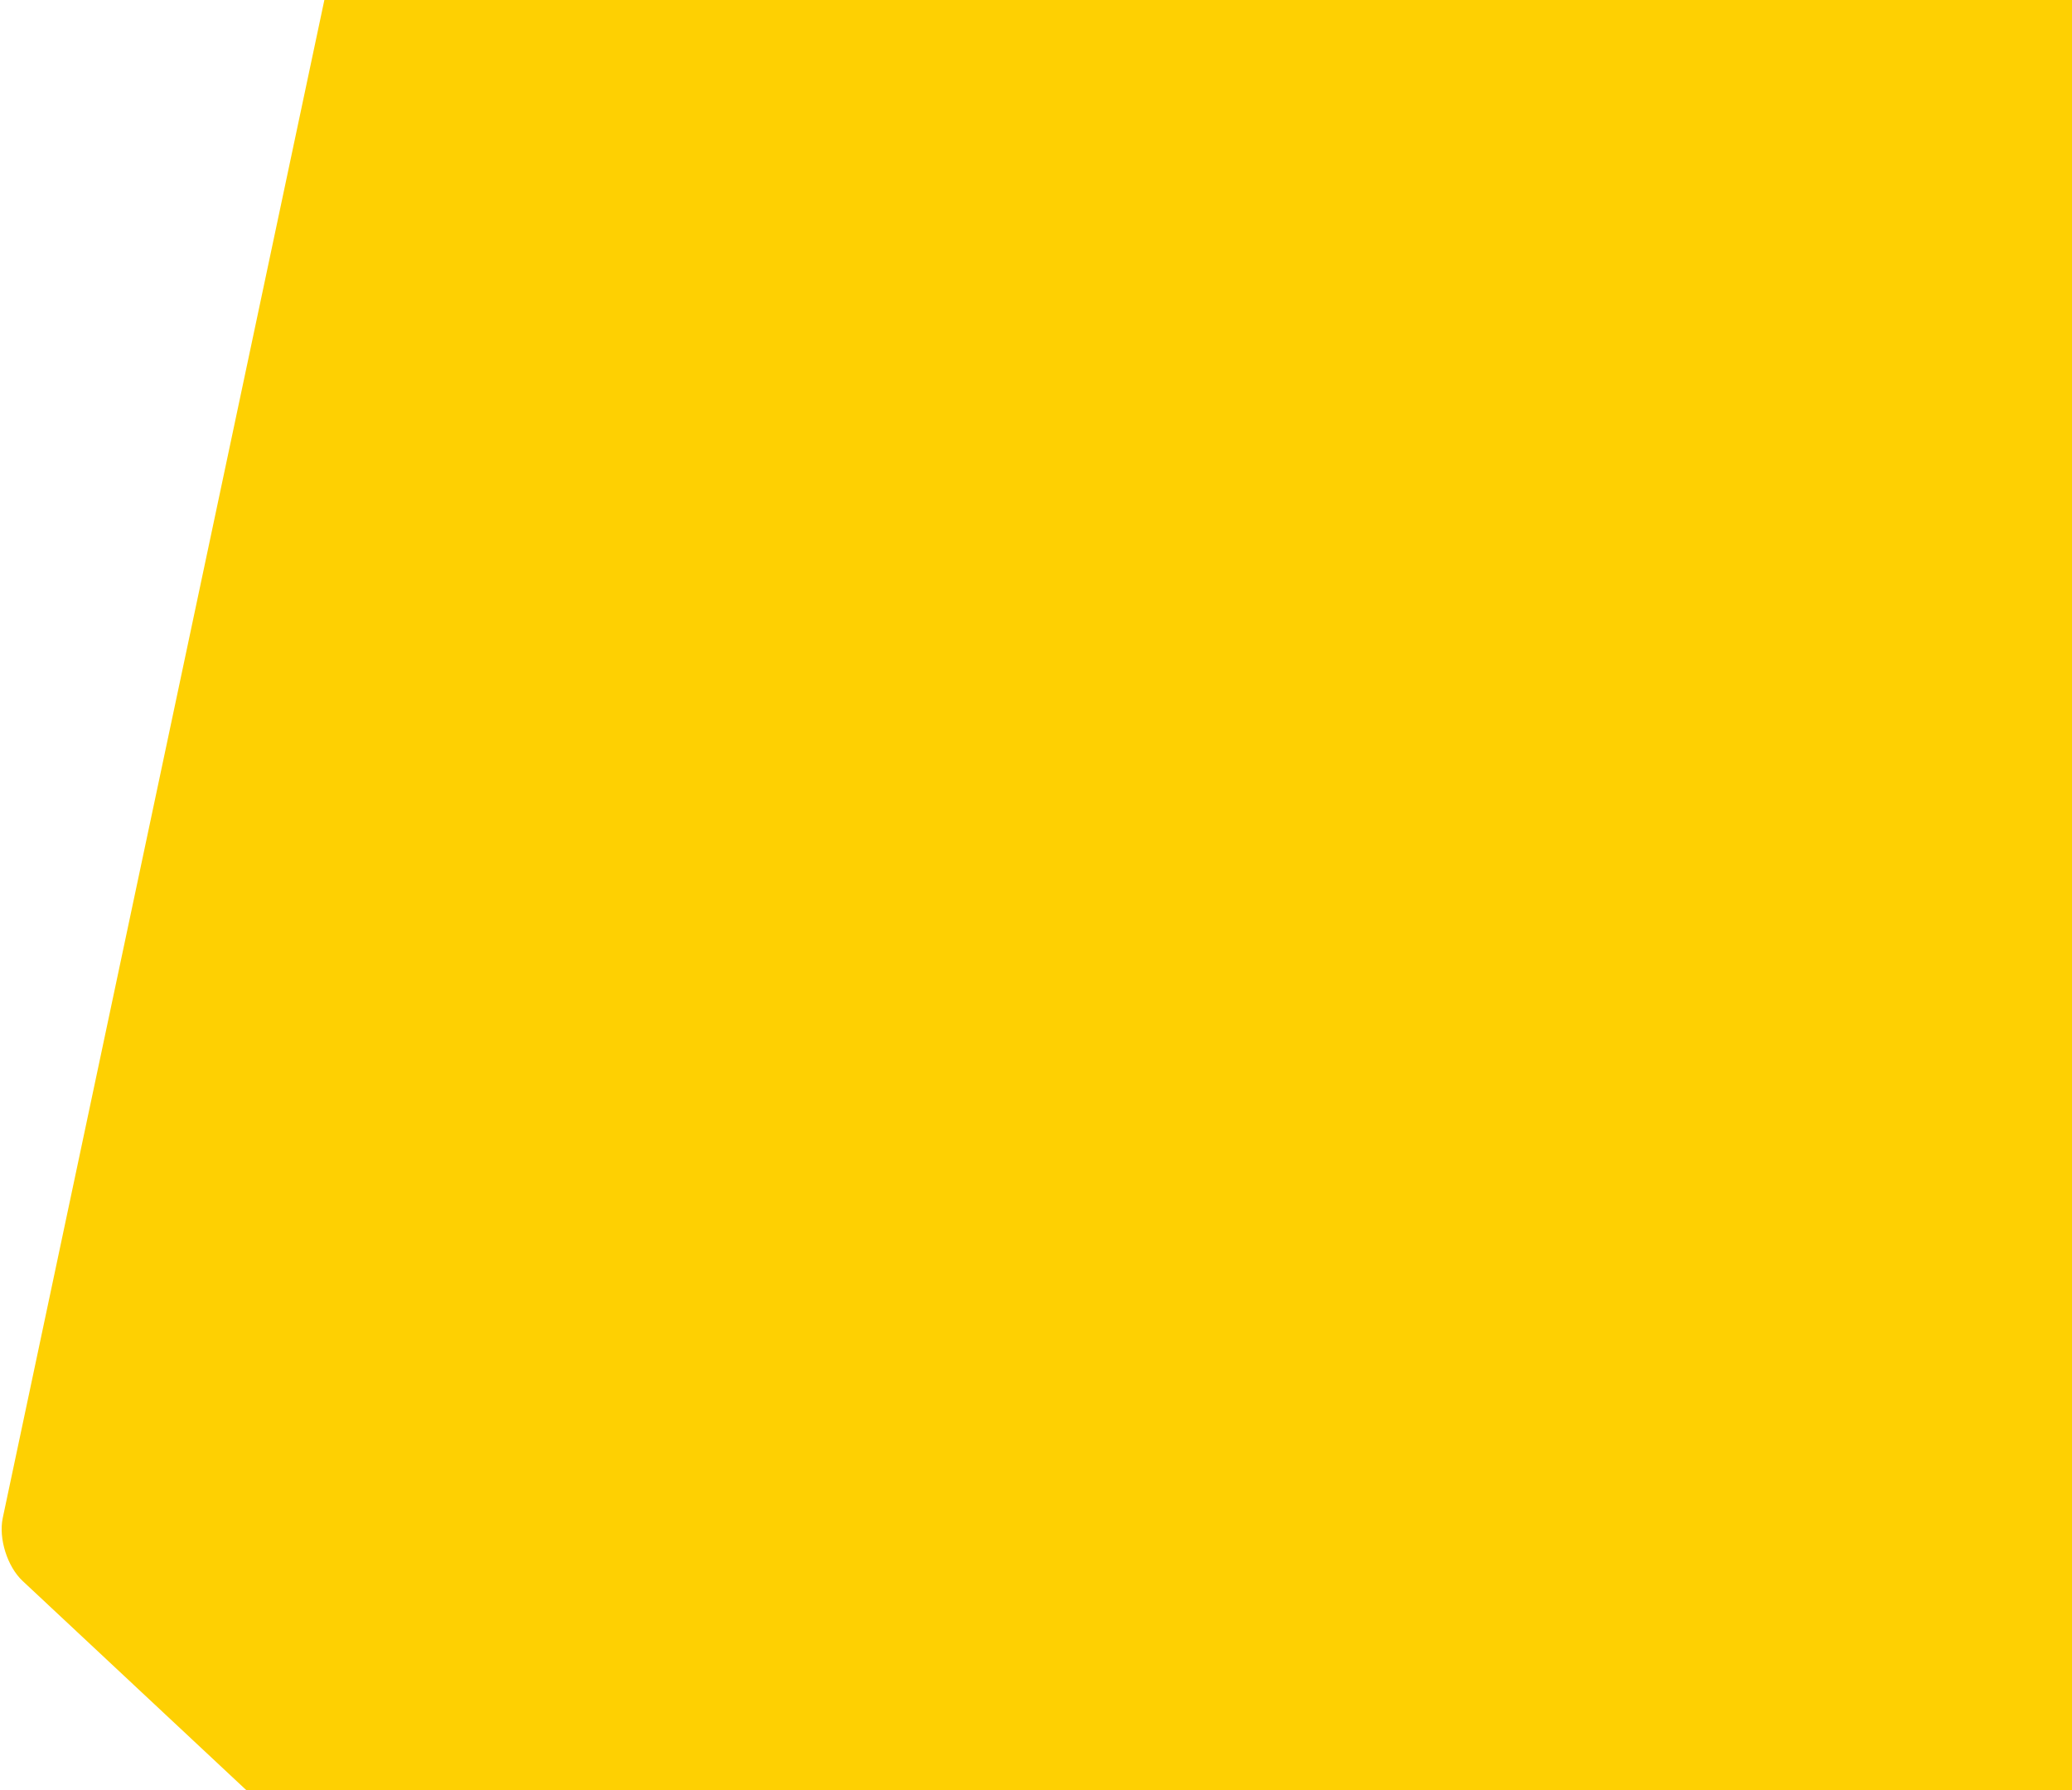
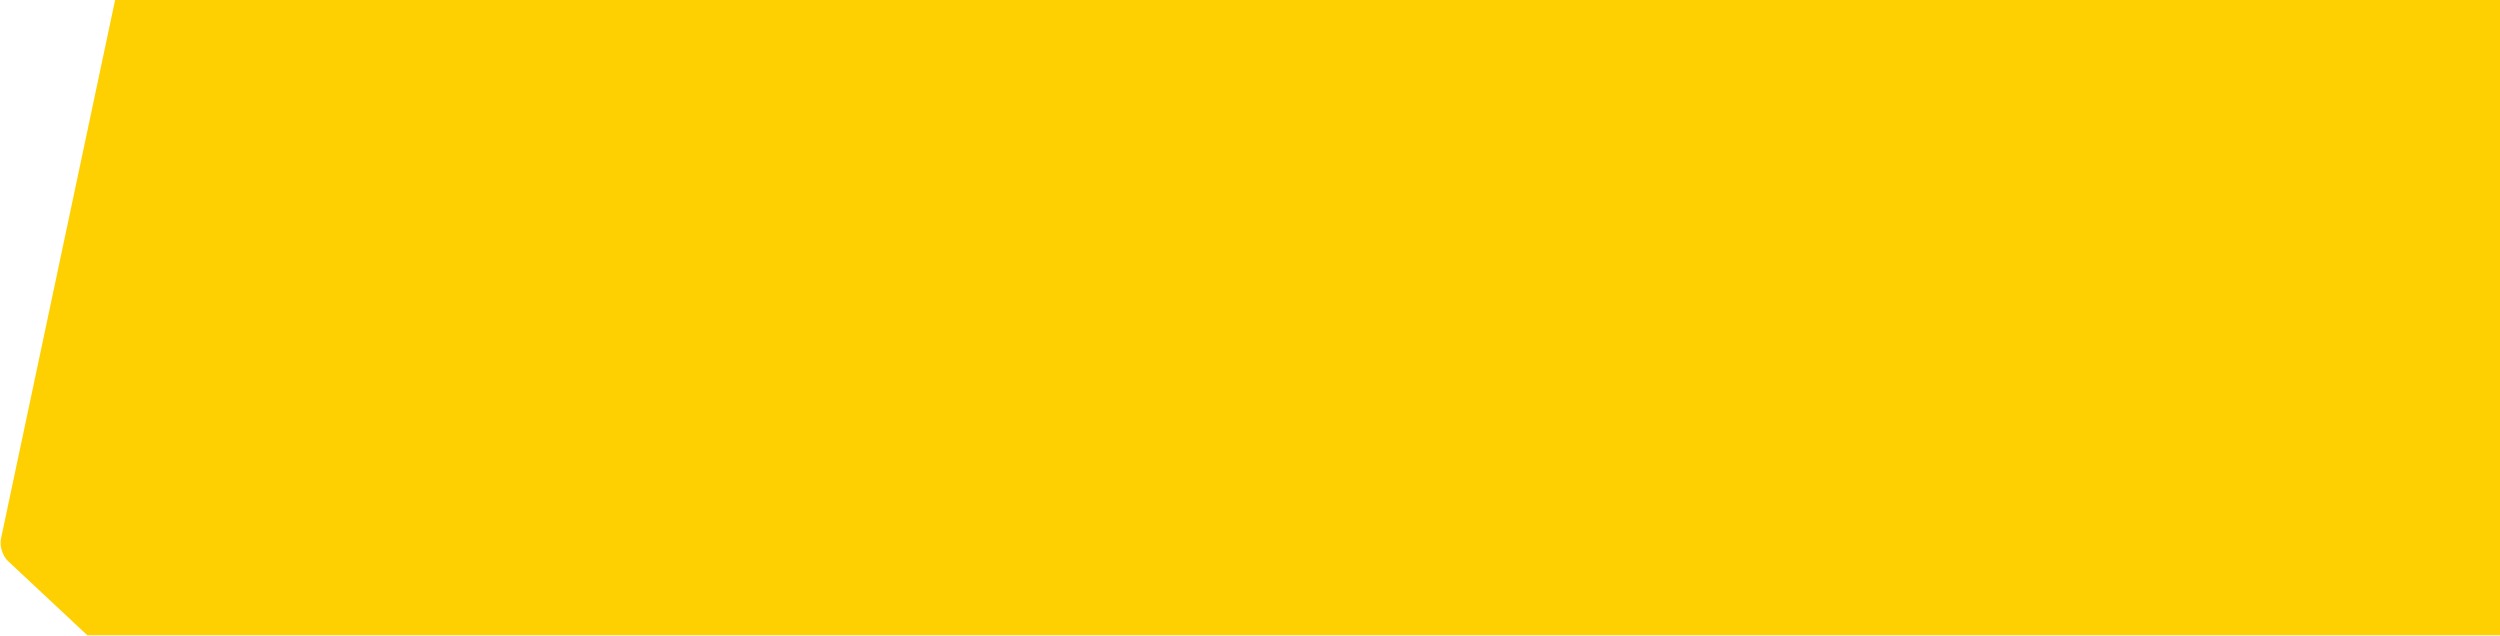
- <svg xmlns="http://www.w3.org/2000/svg" xml:space="preserve" viewBox="0 0 1250 1080">
-   <path fill="#fed002" d="M1250 1080H148.502L13.639 953.868c-9.236-8.639-14.59-25.642-11.977-38.007L195.682 0H1250z" />
+ <svg xmlns="http://www.w3.org/2000/svg" xml:space="preserve" viewBox="0 0 4250 1080">
+   <path fill="#fed002" d="M4250 1080H148.502L13.639 953.868c-9.236-8.639-14.59-25.642-11.977-38.007L195.682 0H4250z" />
</svg>
